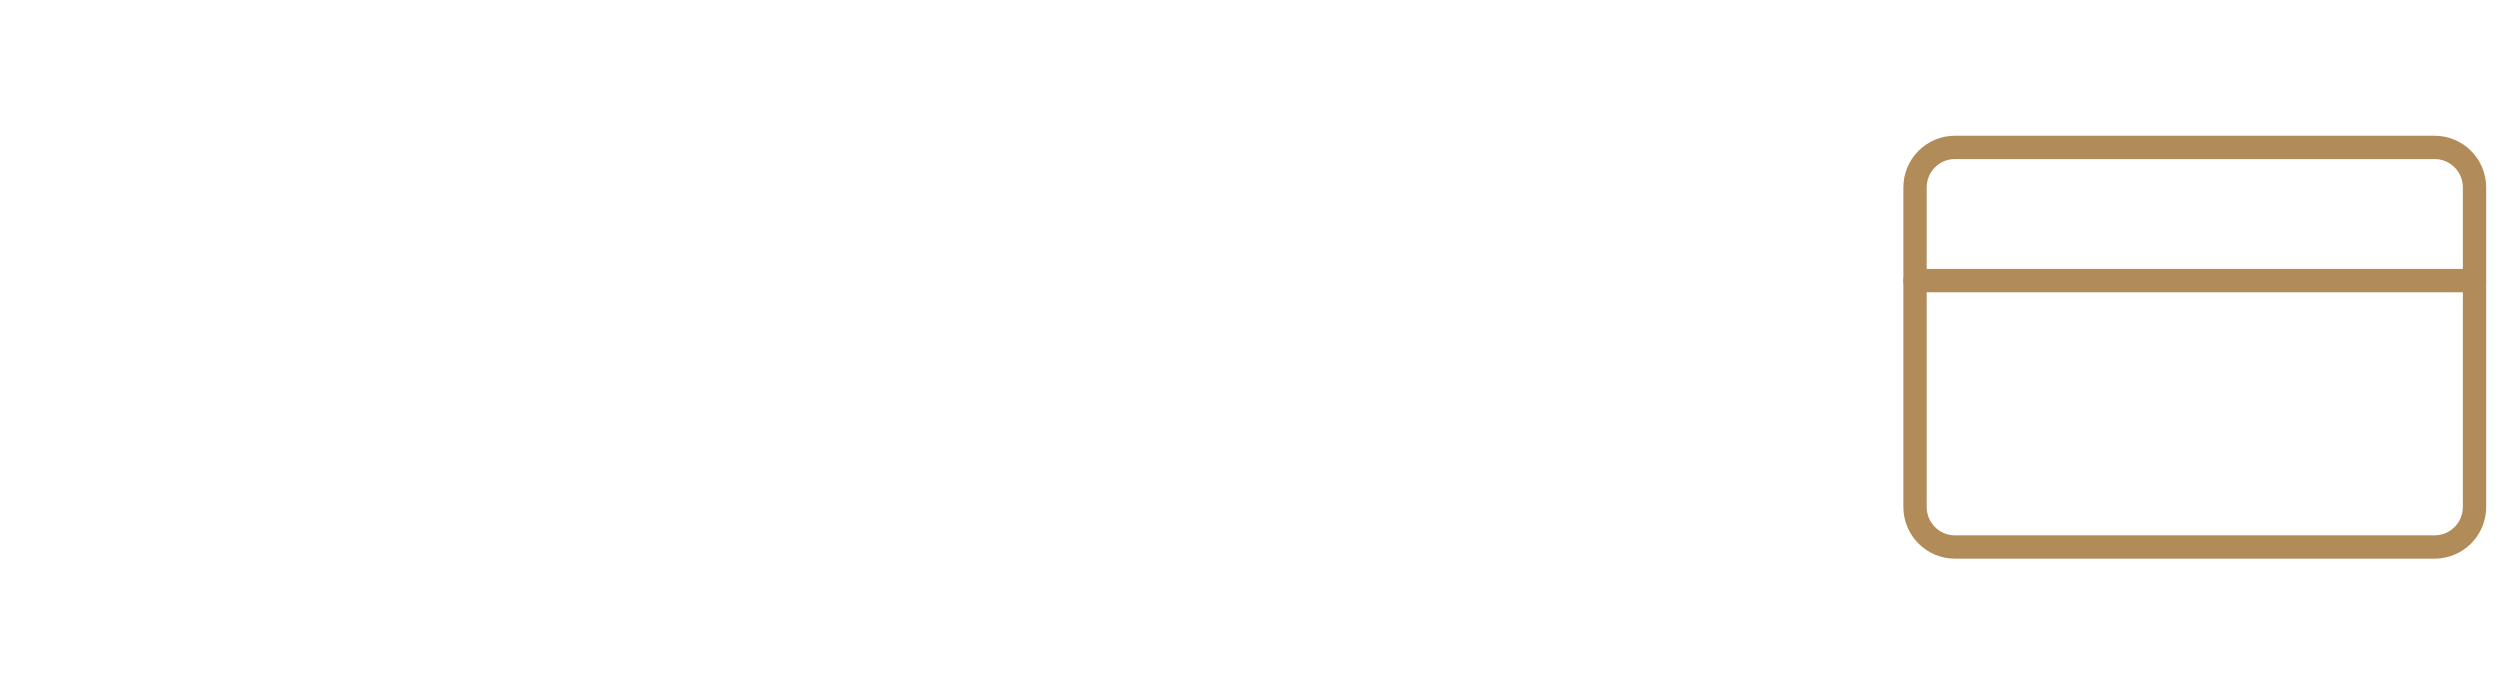
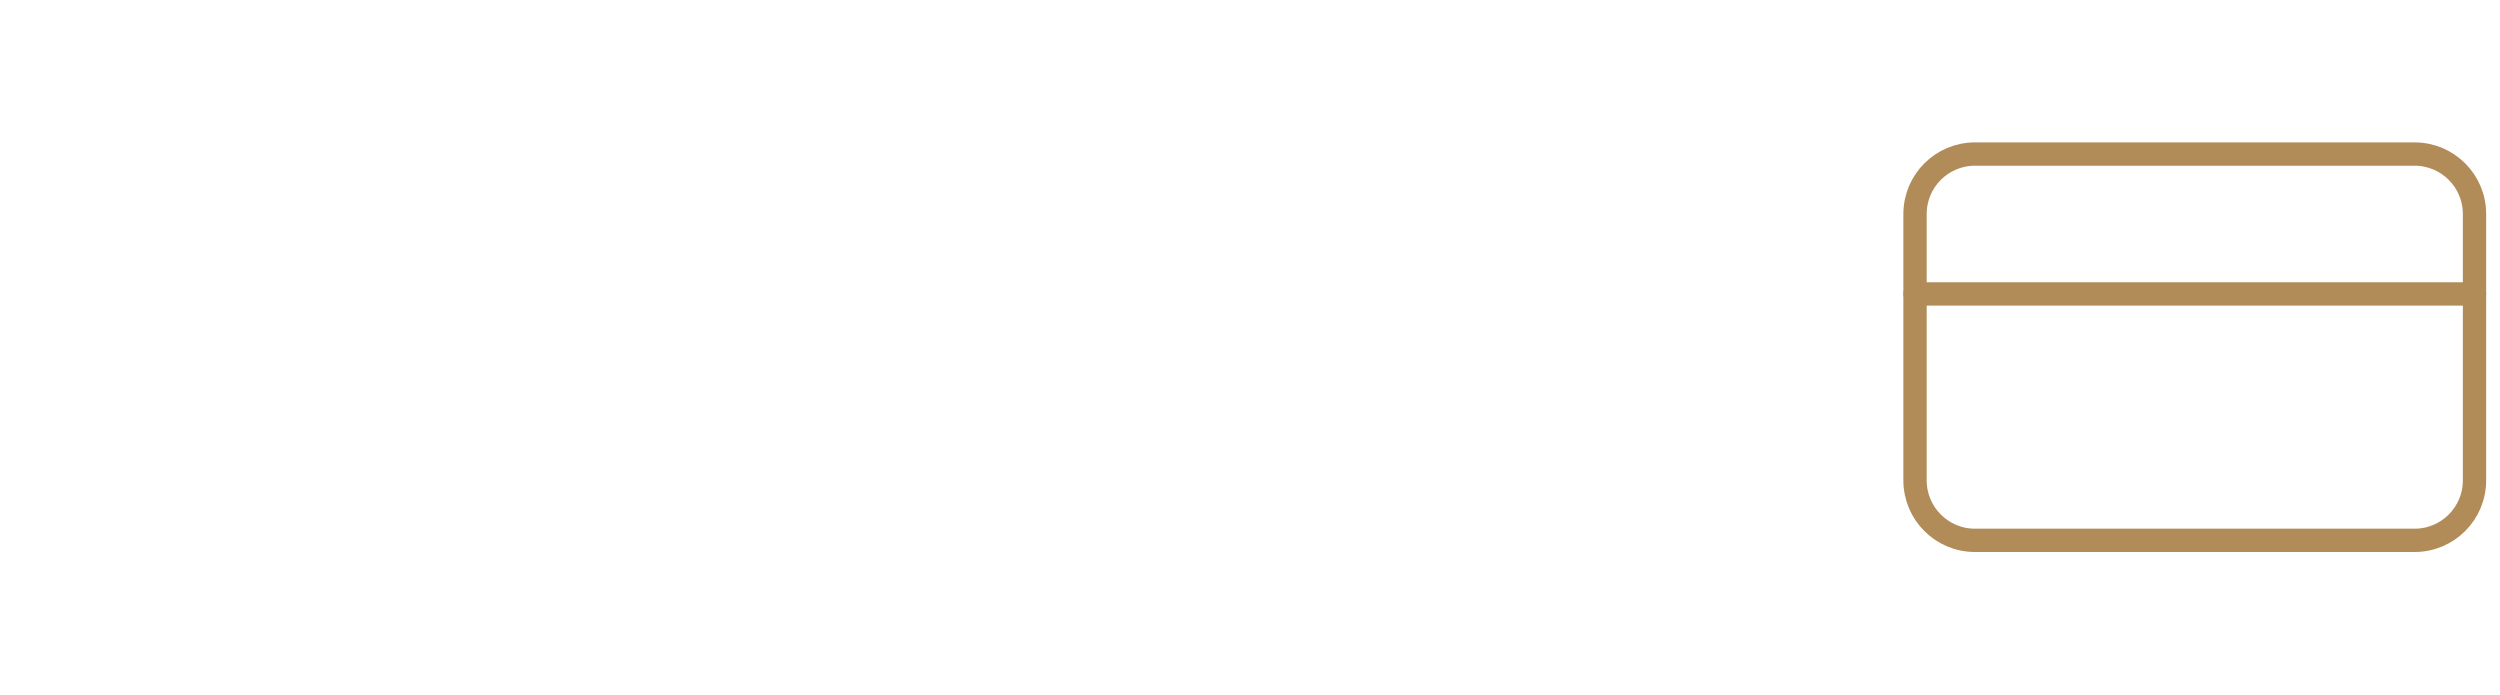
<svg xmlns="http://www.w3.org/2000/svg" width="360" height="100" viewBox="0 0 360 100">
  <g transform="translate(270.01 3.96) scale(0.9591)" fill="none" stroke="#B18B58" stroke-width="3.5" stroke-linecap="round" stroke-linejoin="round">
-     <rect x="6" y="18" width="84" height="60" rx="6" />
-     <path d="M6 38h84" />
+     <rect x="6" y="19" width="84" height="58" rx="9" />
+     <path d="M6 40h84" />
  </g>
</svg>
